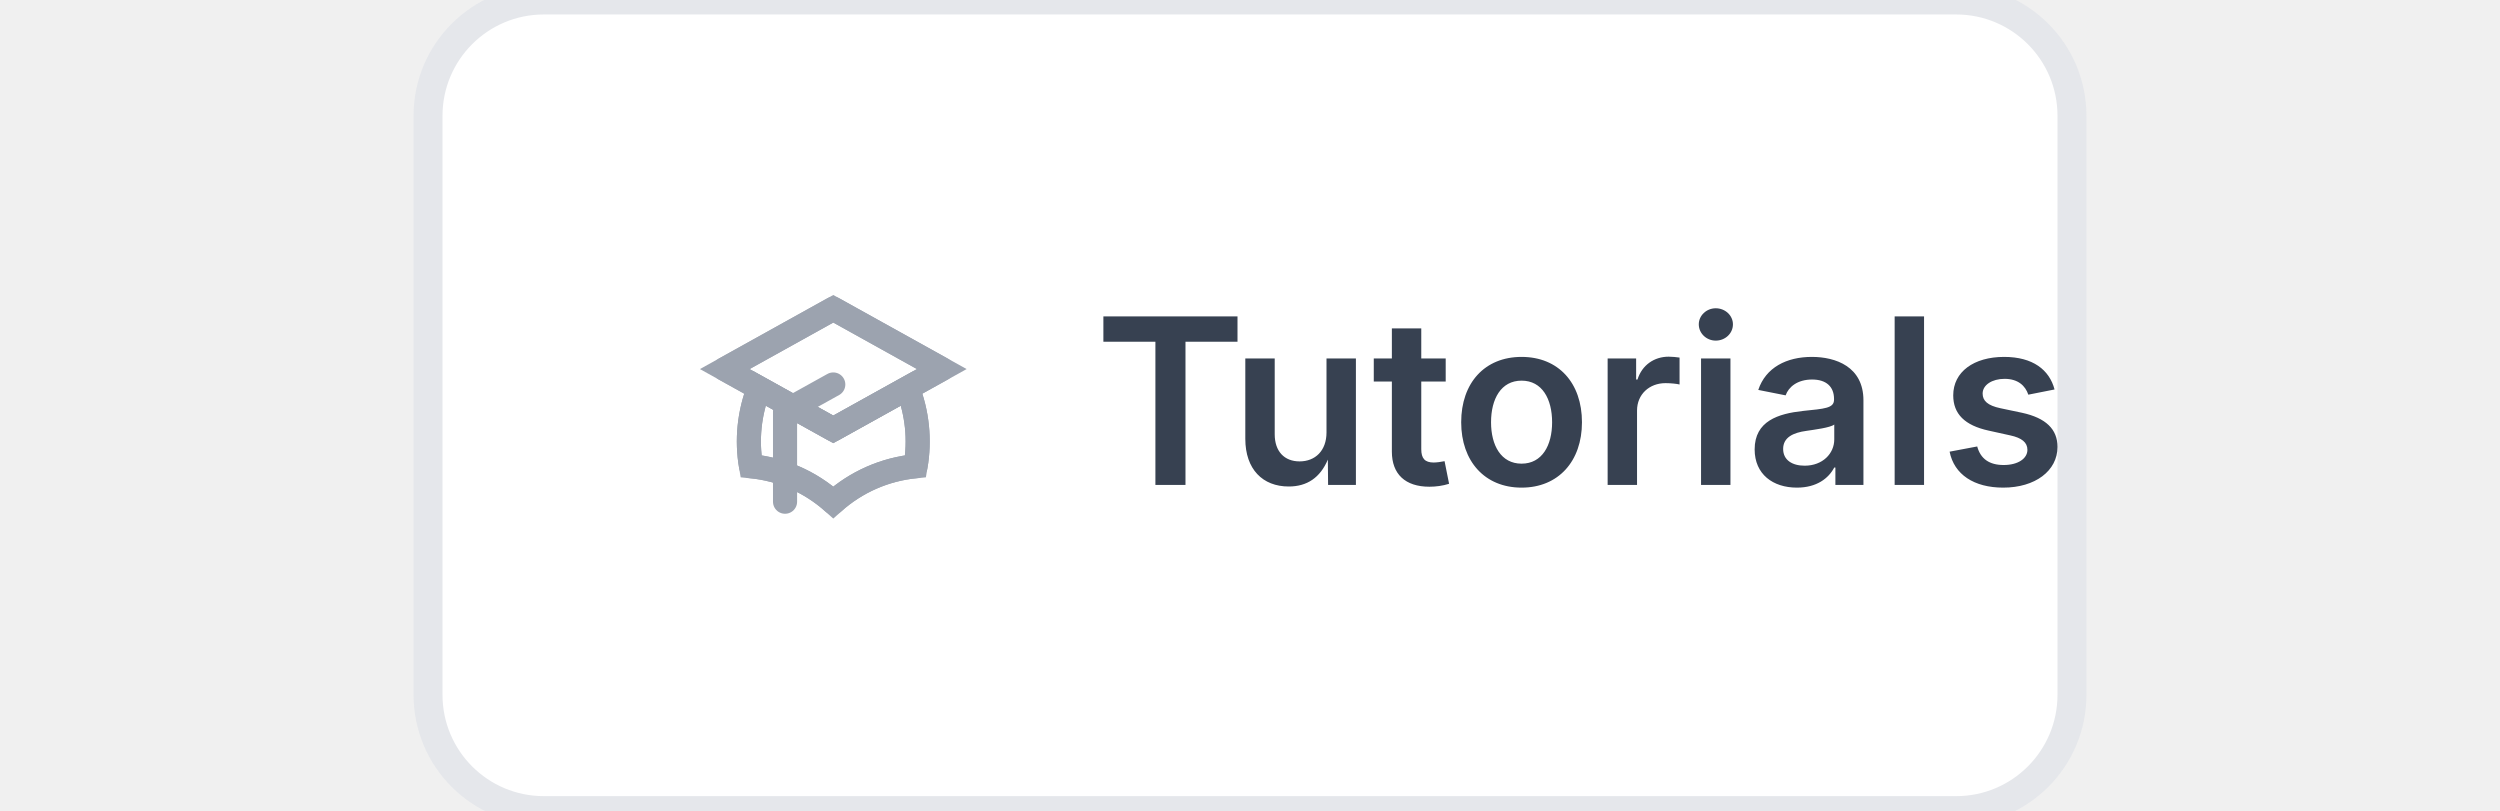
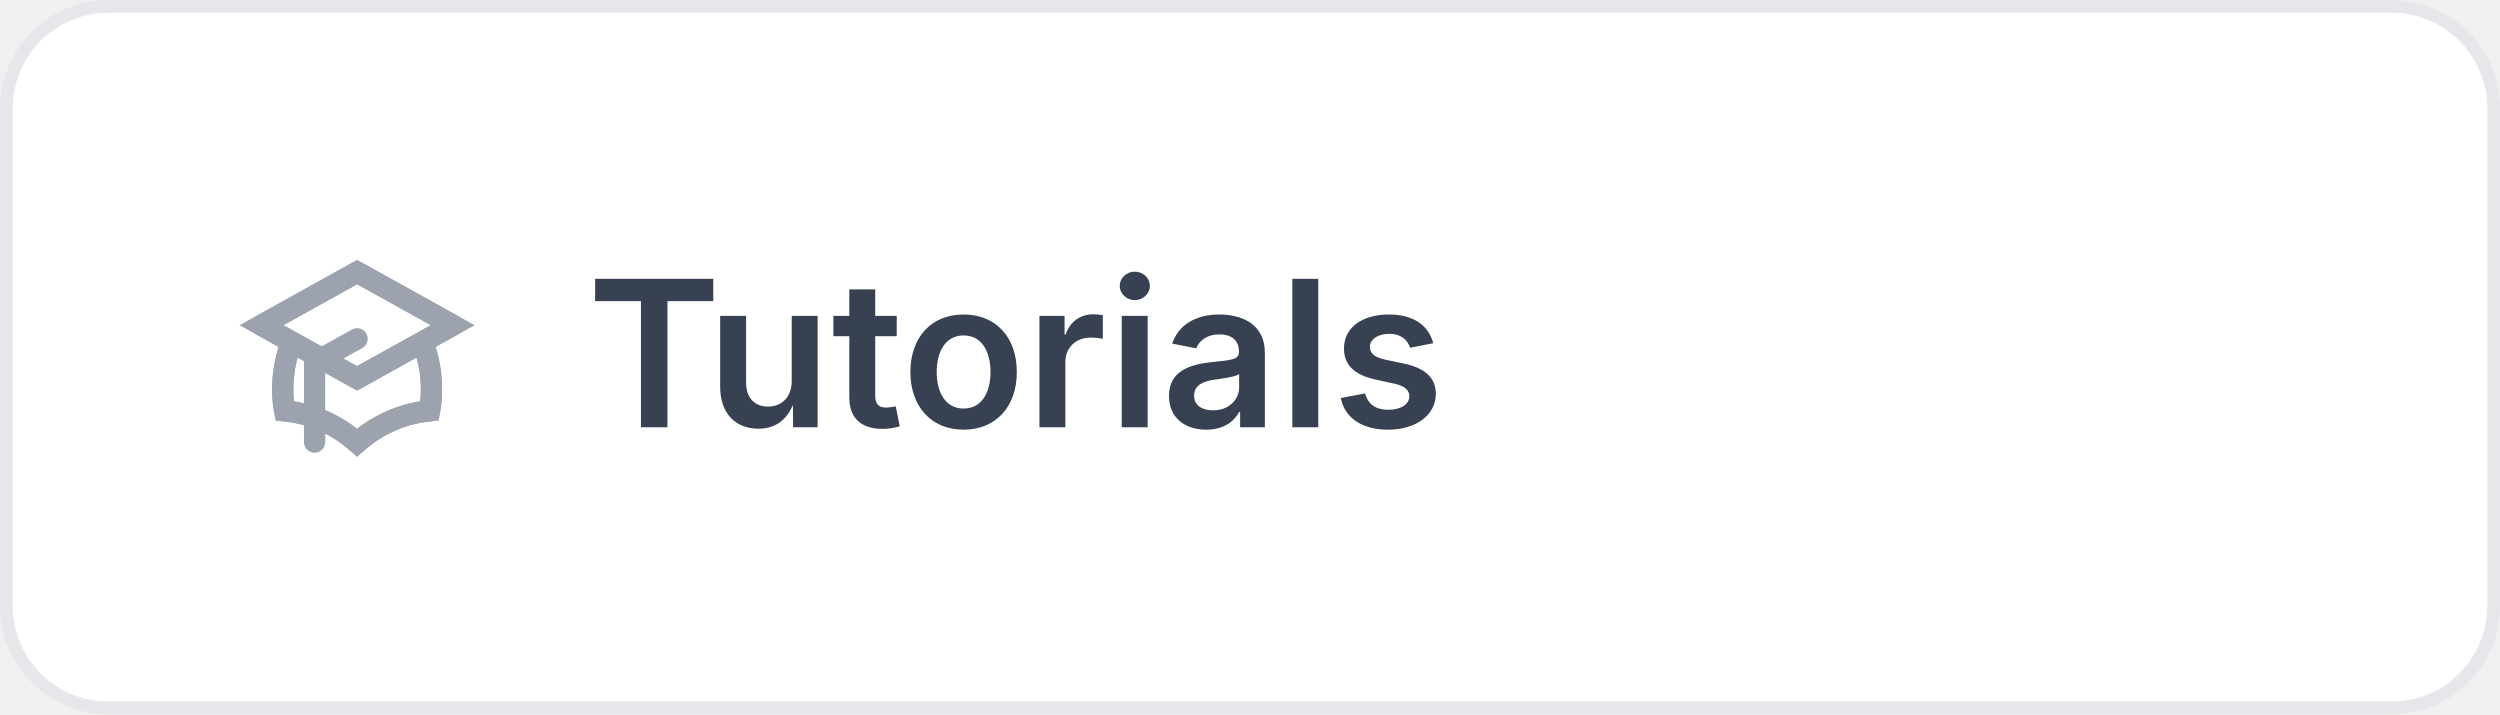
- <svg xmlns="http://www.w3.org/2000/svg" width="100%" height="56" role="img" aria-label="Tutorials">
-   <style>.glyph{transform:translate(18px,18px) scale(.833)}.label{font:600 16px Inter,-apple-system,BlinkMacSystemFont,"Segoe UI",Helvetica,Arial,sans-serif}@media (max-width:170px){.glyph{transform:translate(12px,20px) scale(.667)}.label{font-size:13px;transform:translate(-12px,-1px)}}@media (max-width:140px){.glyph{transform:translate(10px,21px) scale(.6)}.label{font-size:12.5px;transform:translate(-17px,-1px)}}</style>
-   <rect width="100%" height="100%" rx="8" fill="#ffffff" stroke="#e5e7eb" stroke-width="2" />
-   <g style="color:#9ca3af">
-     <g class="glyph" fill="none" stroke="currentColor" stroke-width="2">
+ <svg xmlns="http://www.w3.org/2000/svg" width="196" height="56" viewBox="0 0 196 56" role="img" aria-label="Tutorials">
+   <rect x="0.5" y="0.5" width="195" height="55" rx="8" fill="#ffffff" stroke="#e5e7eb" />
+   <g style="color:#9ca3af" transform="translate(18 18) scale(.833)">
+     <g fill="none" stroke="currentColor" stroke-width="2">
      <path d="M12 14l9-5-9-5-9 5 9 5z" />
      <path d="M12 14l6.16-3.422a12.083 12.083 0 01.665 6.479A11.952 11.952 0 0012 20.055a11.952 11.952 0 00-6.824-2.998 12.078 12.078 0 01.665-6.479L12 14z" />
      <path stroke-linecap="round" stroke-linejoin="round" d="M12 14l9-5-9-5-9 5 9 5zm0 0l6.16-3.422a12.083 12.083 0 01.665 6.479A11.952 11.952 0 0012 20.055a11.952 11.952 0 00-6.824-2.998 12.078 12.078 0 01.665-6.479L12 14zm-4 6v-7.5l4-2.222" />
    </g>
  </g>
-   <text class="label" x="46" y="33.5" fill="#374151">Tutorials</text>
+   <text x="46" y="33.5" fill="#374151" font-family="Inter, -apple-system, BlinkMacSystemFont, 'Segoe UI', Helvetica, Arial, sans-serif" font-size="16" font-weight="600">Tutorials</text>
</svg>
